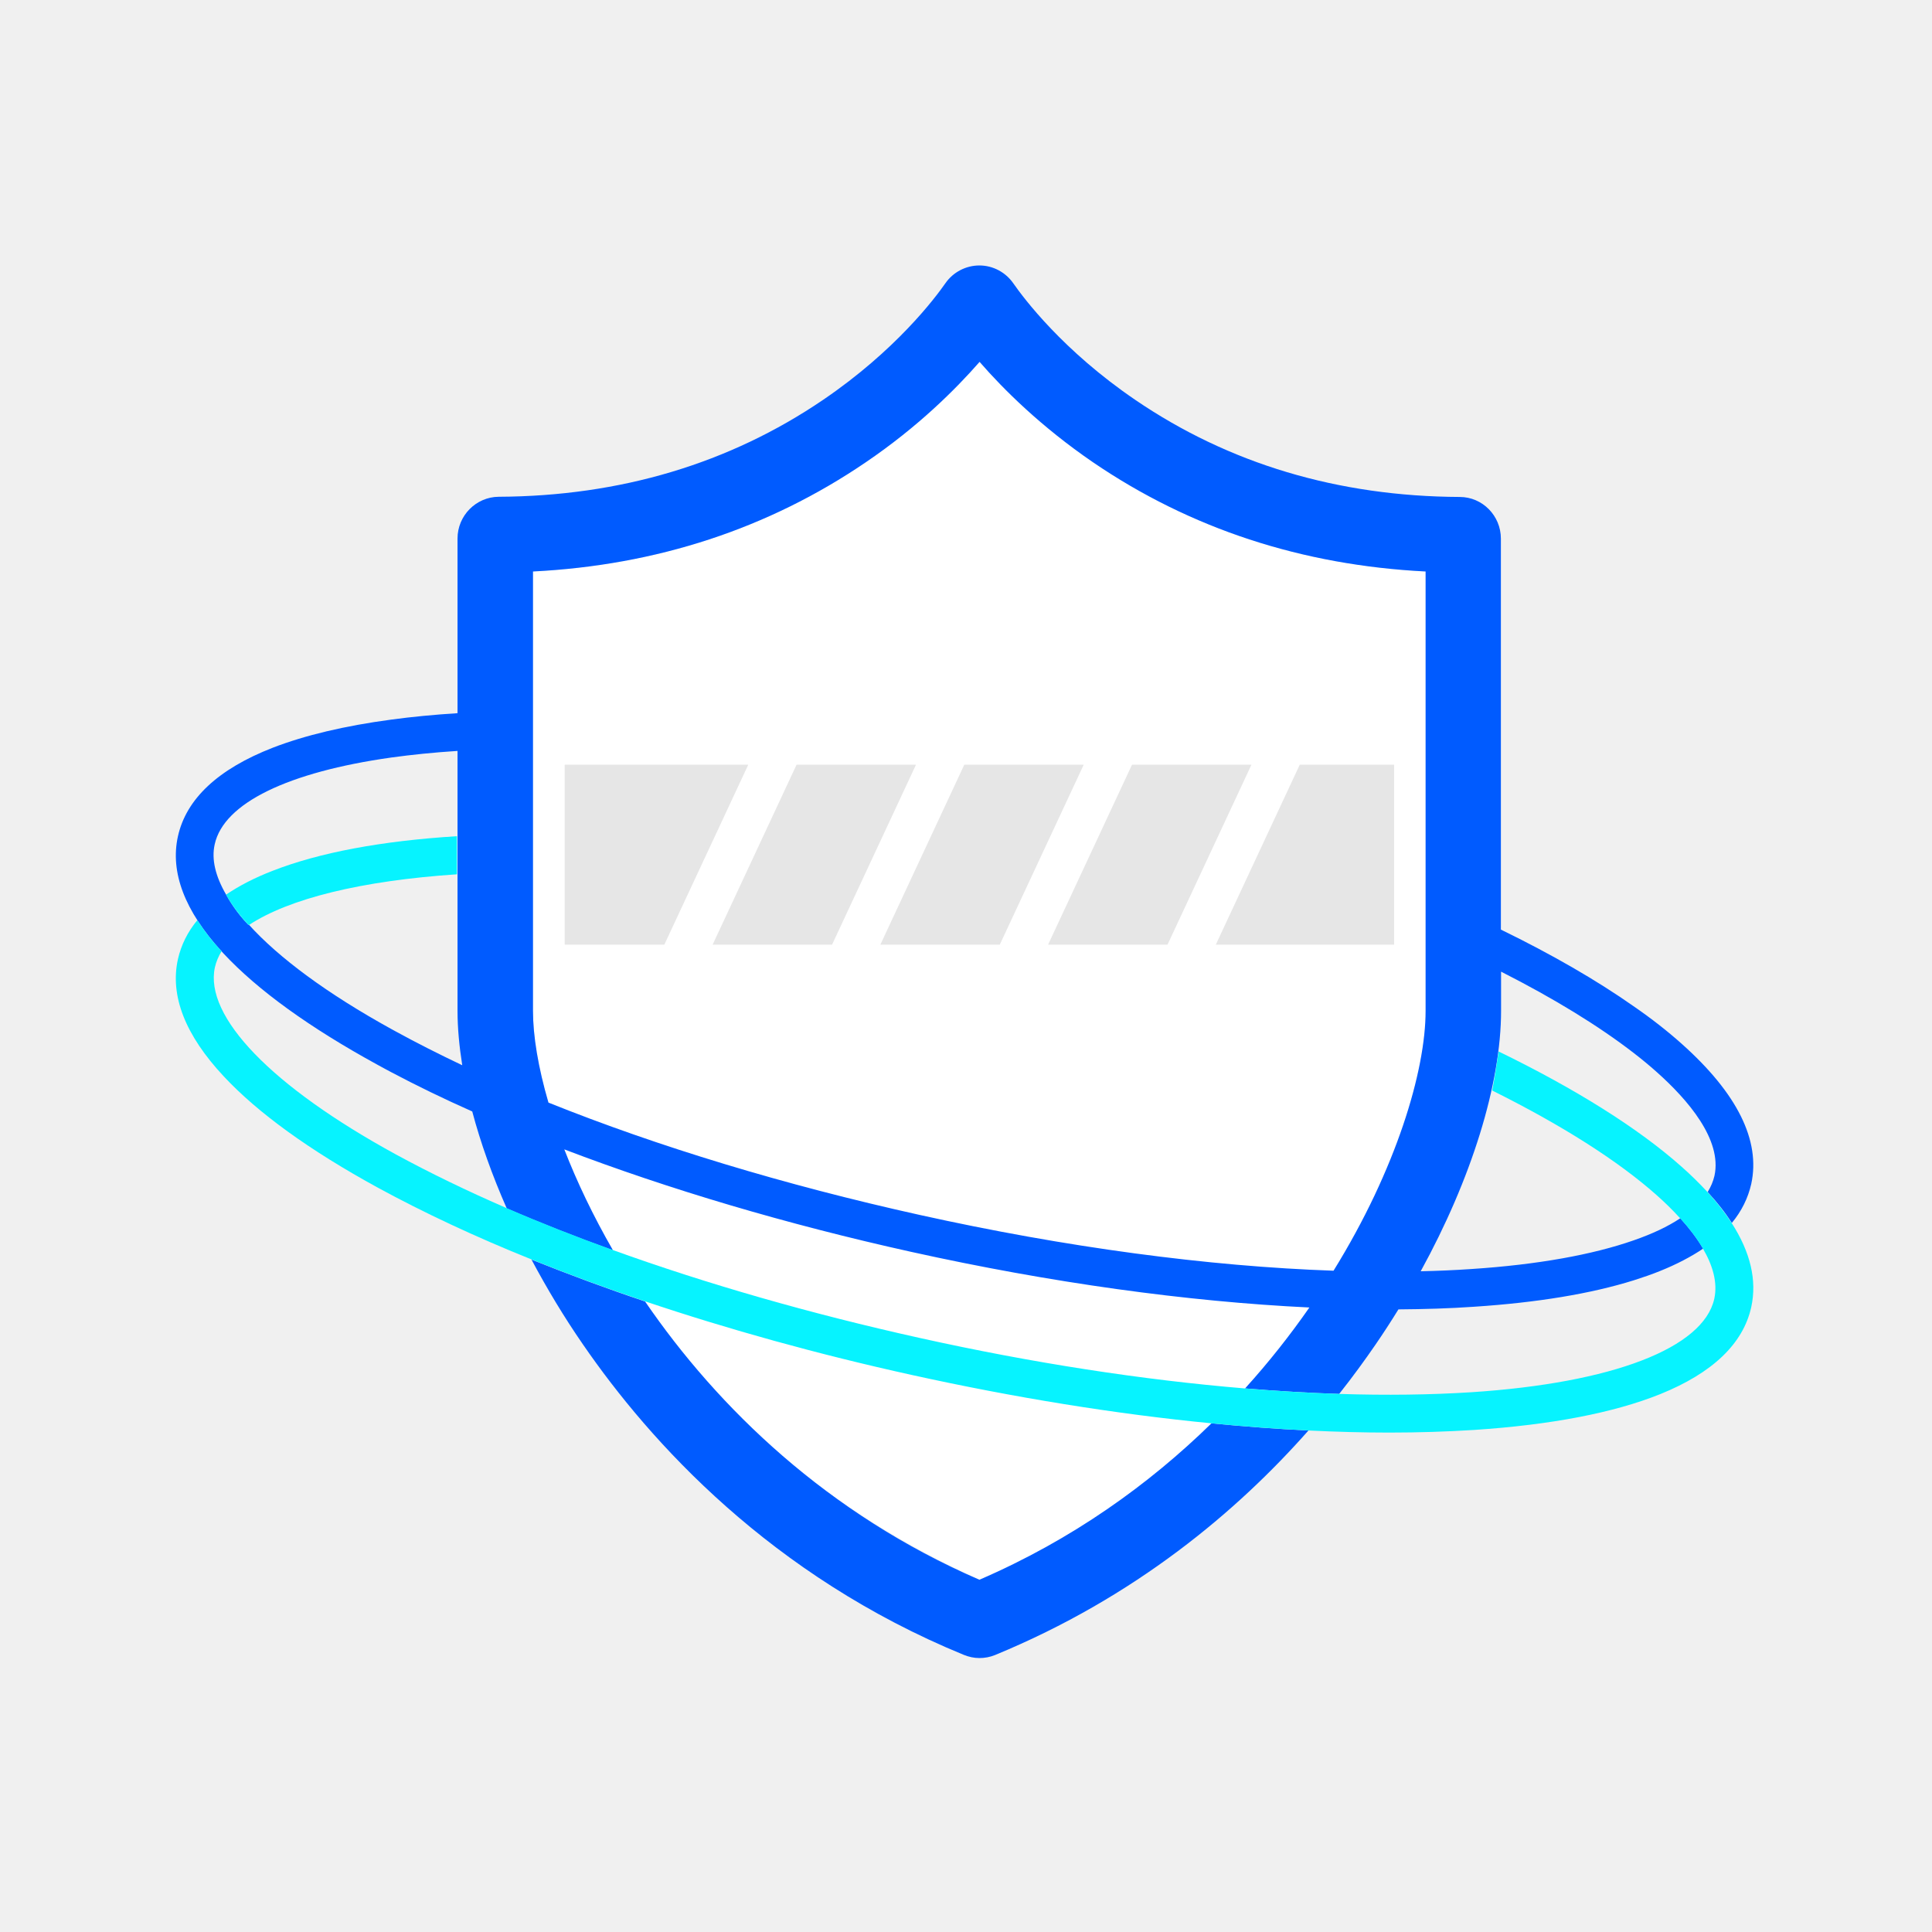
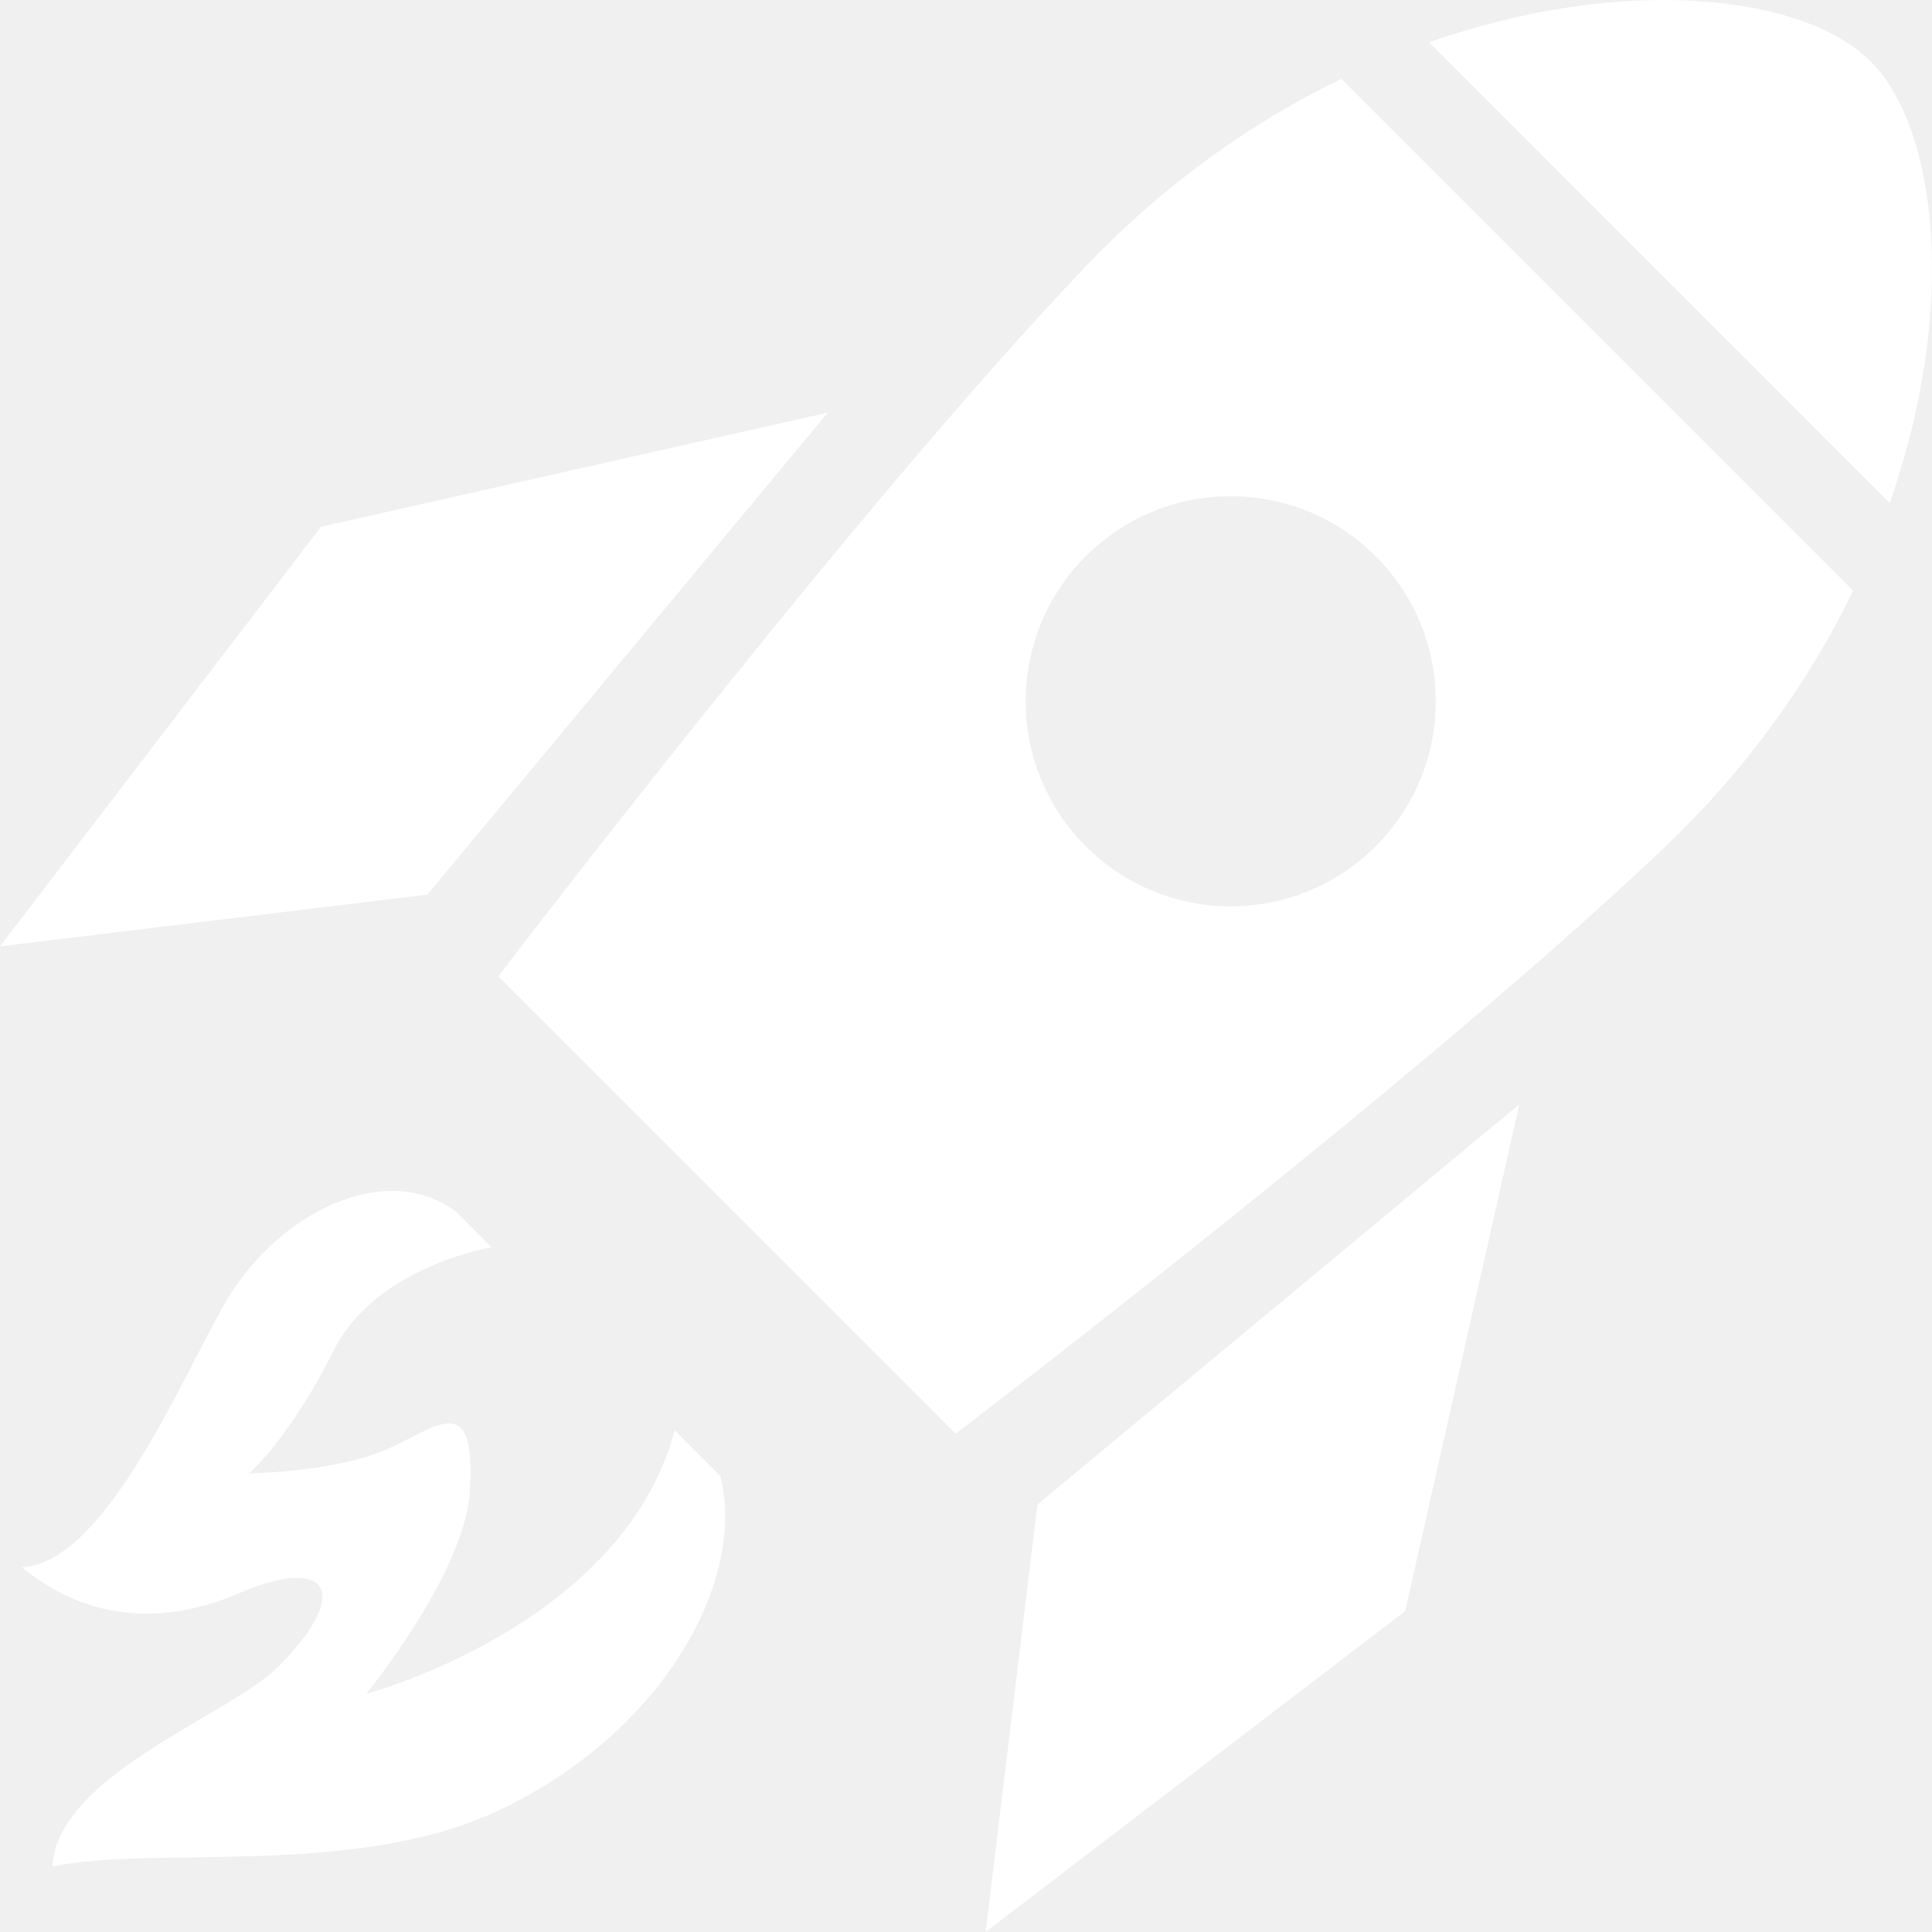
- <svg xmlns="http://www.w3.org/2000/svg" width="800px" height="800px" viewBox="0 0 1024 1024" class="icon" version="1.1">
-   <path d="M579.3 245c-27.6-18.8-47.5-38.7-60.1-53.2-12.6 14.5-32.6 34.3-60.3 53.2-51.7 35.2-110.9 54.6-176.4 57.9v232.9c0 8.5 1.1 18.4 3.4 29.4 0 0 28.5 179.4 233.3 272.1 0 0 148.7-56.3 214-214 15.2-34.7 22.4-65.8 22.4-87.5V302.9c-65.5-3.3-124.7-22.7-176.3-57.9z" fill="#FFFFFF" />
-   <path d="M618.8 500.7l44.5-95.4H600l-44.5 95.4zM422.2 405.3l-44.5 95.4H441l44.5-95.4zM574.4 405.3h-63.3l-44.5 95.4h63.3zM299.3 405.3v95.4h52.8l44.5-95.4zM738.9 500.7v-95.4h-50l-44.5 95.4z" fill="#E6E6E6" />
-   <path d="M519.1 837.3c-80.4-34.8-138.6-91.1-177.2-147.5-20.9-7-41-14.5-60.2-22.2 8.1 15.2 17.2 30.4 27.3 45 35.7 51.9 99.7 122.6 201.8 164.5 2.7 1.1 5.5 1.7 8.3 1.7 2.8 0 5.6-0.5 8.3-1.6 74.3-30.6 128.4-76.3 166.1-119-16.7-0.8-33.9-2.1-51.4-3.8-33.1 32.4-73.9 61.7-123 82.9zM891.3 553.2c-7.4-6.6-15.9-13.3-25.5-19.9-19.5-13.7-43.2-27.4-70.3-40.6V285.5c0-12.2-9.8-22.1-21.8-22.1-64.5-0.3-122.3-17.6-171.9-51.4-38.5-26.2-59.2-53.9-64.7-61.8-4.1-5.9-10.8-9.5-18-9.5-7.1 0-13.9 3.5-18 9.4-5.5 7.9-26.3 35.6-64.8 61.8-49.7 33.8-107.6 51.1-172 51.4-12 0.1-21.8 10-21.8 22.1V378c-12.4 0.8-24.1 1.9-35.1 3.4-24.7 3.3-45.7 8.3-62.8 14.9-29 11.3-45.9 27.1-50.3 47-4.2 19 3.6 39.4 23 60.8l0.1 0.1c0.4 0.4 0.7 0.8 1.1 1.2 18.1 19.4 45.5 39.2 81.5 58.9 2.4 1.3 4.9 2.7 7.4 4 13.4 7.1 27.8 14.1 42.9 20.8 4.4 16.6 10.6 33.9 18.3 51.4 17.8 7.7 36.6 15.1 56.3 22.2-10.6-18.4-19.2-36.5-25.8-53.5 55.3 21.1 117.9 39.7 183.8 54.3 74 16.4 146.4 26.4 211.1 29.5-10.1 14.5-21.4 28.9-34.1 42.9 17.1 1.4 33.8 2.4 49.9 2.9 7.2-9.1 13.6-17.9 19.3-26.2 4.2-6.1 8.2-12.3 12.1-18.6 13.9-0.1 27.2-0.5 40.1-1.4 33.5-2.2 61.9-6.9 84.6-14 5-1.6 9.7-3.2 14.1-5 8.7-3.5 16.3-7.5 22.7-11.8-3.3-5.6-7.5-11-12.1-16.1-6.6 4.4-14.9 8.3-24.7 11.7-21.7 7.6-50.9 12.9-85.9 15.2-8.7 0.6-17.7 1-27 1.2 26.8-48.8 42.6-99.1 42.6-138.1V515c28 14.2 51.8 28.8 70.3 43.1 4.4 3.4 8.4 6.7 12.2 10.1 16.3 14.5 34.8 35.8 30.6 55-0.7 3-1.9 5.8-3.6 8.6 5.1 5.5 9.4 11 12.8 16.4 5.2-6.3 8.6-13.2 10.3-20.7 5-23-7.4-48-36.9-74.3z m-681.7-6.6c-0.7-0.4-1.5-0.8-2.2-1.2-33.9-18.7-59.6-37.7-75.5-55.3-0.1 0-0.1 0.1-0.2 0.1-6.3-6.4-10.4-13.4-11.9-16.1-5.6-9.7-7.8-18.6-6-26.6 4.8-21.9 39-38.3 93.6-46 10.9-1.5 22.6-2.7 35.1-3.5v137.8c0 9 0.9 18.7 2.5 28.8-12.4-5.9-24.3-11.9-35.4-18z m546-10.8c0 31.7-15.5 83.9-48.8 137.7-66.4-2.3-142-12.4-219.5-29.6-71.3-15.8-138.6-36.2-196.6-59.5-5.5-18.8-8.2-35.5-8.2-48.6V302.9c65.5-3.3 124.7-22.7 176.4-57.9 27.7-18.8 47.6-38.7 60.3-53.2 12.6 14.5 32.5 34.3 60.1 53.2 51.6 35.2 110.8 54.6 176.3 57.9v232.9z" fill="#005BFF" />
-   <path d="M242.2 443.2c-40.1 2.5-73 8.7-97.6 18.3-9.6 3.7-17.9 8-24.8 12.7 3 5.2 7.1 10.5 12.1 16.1 21.2-14 59.5-23.5 110.3-26.9v-20.2z" fill="#06F3FF" />
-   <path d="M119.7 474.1c1.5 2.7 5.7 9.7 11.9 16.1 0.1 0 0.1-0.1 0.2-0.1-4.9-5.5-9-10.8-12.1-16 0.1 0 0.1 0 0 0zM917.8 648.2c-3.5-5.4-7.8-10.9-12.8-16.4-4.1-4.4-8.6-8.9-13.7-13.4-22.8-20.3-56.1-41.2-97-61.1-0.4 2.7-2.2 14.7-3.4 20.7 36.8 18.3 66.6 37.2 87.1 55.4 4.2 3.7 8.5 7.9 12.5 12.3 4.6 5 8.8 10.5 12.1 16.1 5.1 8.7 7.9 17.9 6 26.6-5.8 26.1-53.9 44.6-128.6 49.5-21.8 1.4-45.4 1.7-70.2 0.9-16.1-0.5-32.8-1.5-49.9-2.9-54.2-4.5-112.8-13.5-172.6-26.8-57.7-12.8-112.7-28.6-162.3-46.5-19.7-7.1-38.5-14.5-56.3-22.2-21.2-9.2-41-18.8-59-28.6-65.7-35.9-101.5-73-95.8-99.1 0.7-3 1.9-5.9 3.6-8.6l-0.1-0.1c-0.9-0.9-6.6-6.7-12.8-16.3-5.2 6.3-8.6 13.2-10.3 20.7-4.3 19.4 3.9 40.3 24.3 62.1 18.1 19.4 45.5 39.2 81.5 58.9 24.4 13.3 51.9 26.2 81.8 38.2 19.1 7.7 39.2 15.1 60.2 22.2 44 14.8 91.5 28 140.9 38.9 54.8 12.1 108.7 20.8 159.2 25.7 17.6 1.7 34.8 3 51.4 3.8 14.7 0.7 28.9 1.1 42.7 1.1 15.6 0 30.7-0.5 45-1.4 40.9-2.7 74.1-9.1 98.7-19 27.7-11.2 43.9-26.7 48.2-46.1 3.1-14.2-0.4-29.1-10.4-44.6z" fill="#06F3FF" />
-   <path d="M117.4 504.1s-0.1 0-0.1-0.1c0 0 0.1 0 0.1 0.1z" fill="#06F3FF" />
+ <svg xmlns="http://www.w3.org/2000/svg" version="1.1" id="_x32_" width="32px" height="32px" viewBox="0 0 512 512" xml:space="preserve" fill="white">
+   <g>
+     <polygon class="st0" points="219.363,109.356 113.285,237.075 0.003,250.793 85.082,139.59  " />
+     <polygon class="st0" points="402.644,292.637 274.925,398.715 261.207,511.996 372.41,426.934  " />
+     <path class="st0" d="M500.785,133.325c18.172-51.828,12.641-99.359-5.047-117.063c-17.703-17.688-65.234-23.219-117.047-5.047   L500.785,133.325z" />
+     <path class="st0" d="M491.113,156.528L355.472,20.887c-23.219,11.266-46.531,27.469-67.719,49.672   C227.035,134.153,132.05,258.731,132.05,258.731l110.406,110.391l10.813,10.828c0,0,124.594-94.969,188.172-155.703   C463.645,203.059,479.848,179.747,491.113,156.528z M287.738,224.262c-21.219-21.219-21.219-55.609,0-76.844   c21.219-21.219,55.625-21.219,76.844,0c21.219,21.234,21.219,55.625-0.016,76.844C343.363,245.481,308.957,245.481,287.738,224.262   z" />
+     <path class="st0" d="M190.925,391.2L178.8,379.075c-13.844,51.828-81.734,69.796-81.734,69.796s25.969-31.734,27.422-53.39   c1.844-27.516-8.656-17.313-21.641-11.547c-14.219,6.313-36.813,6.5-36.813,6.5s10.828-9.375,22.359-32.469   c7.906-15.813,26.156-24.188,41.844-27.453l-9.438-9.438c-18.406-13.797-47.547,0.078-61.609,24.969   c-11.328,20.016-31.5,68.156-53.359,69.296c13.813,11.5,33.344,17.234,57.484,6.906c24.141-10.359,29.906,0,10.344,19.531   c-12.688,12.703-58.625,28.734-59.766,52.875c26.438-5.734,80.078,3.219,118.406-14.938   C175.972,459.027,197.816,418.793,190.925,391.2z" />
+   </g>
</svg>
